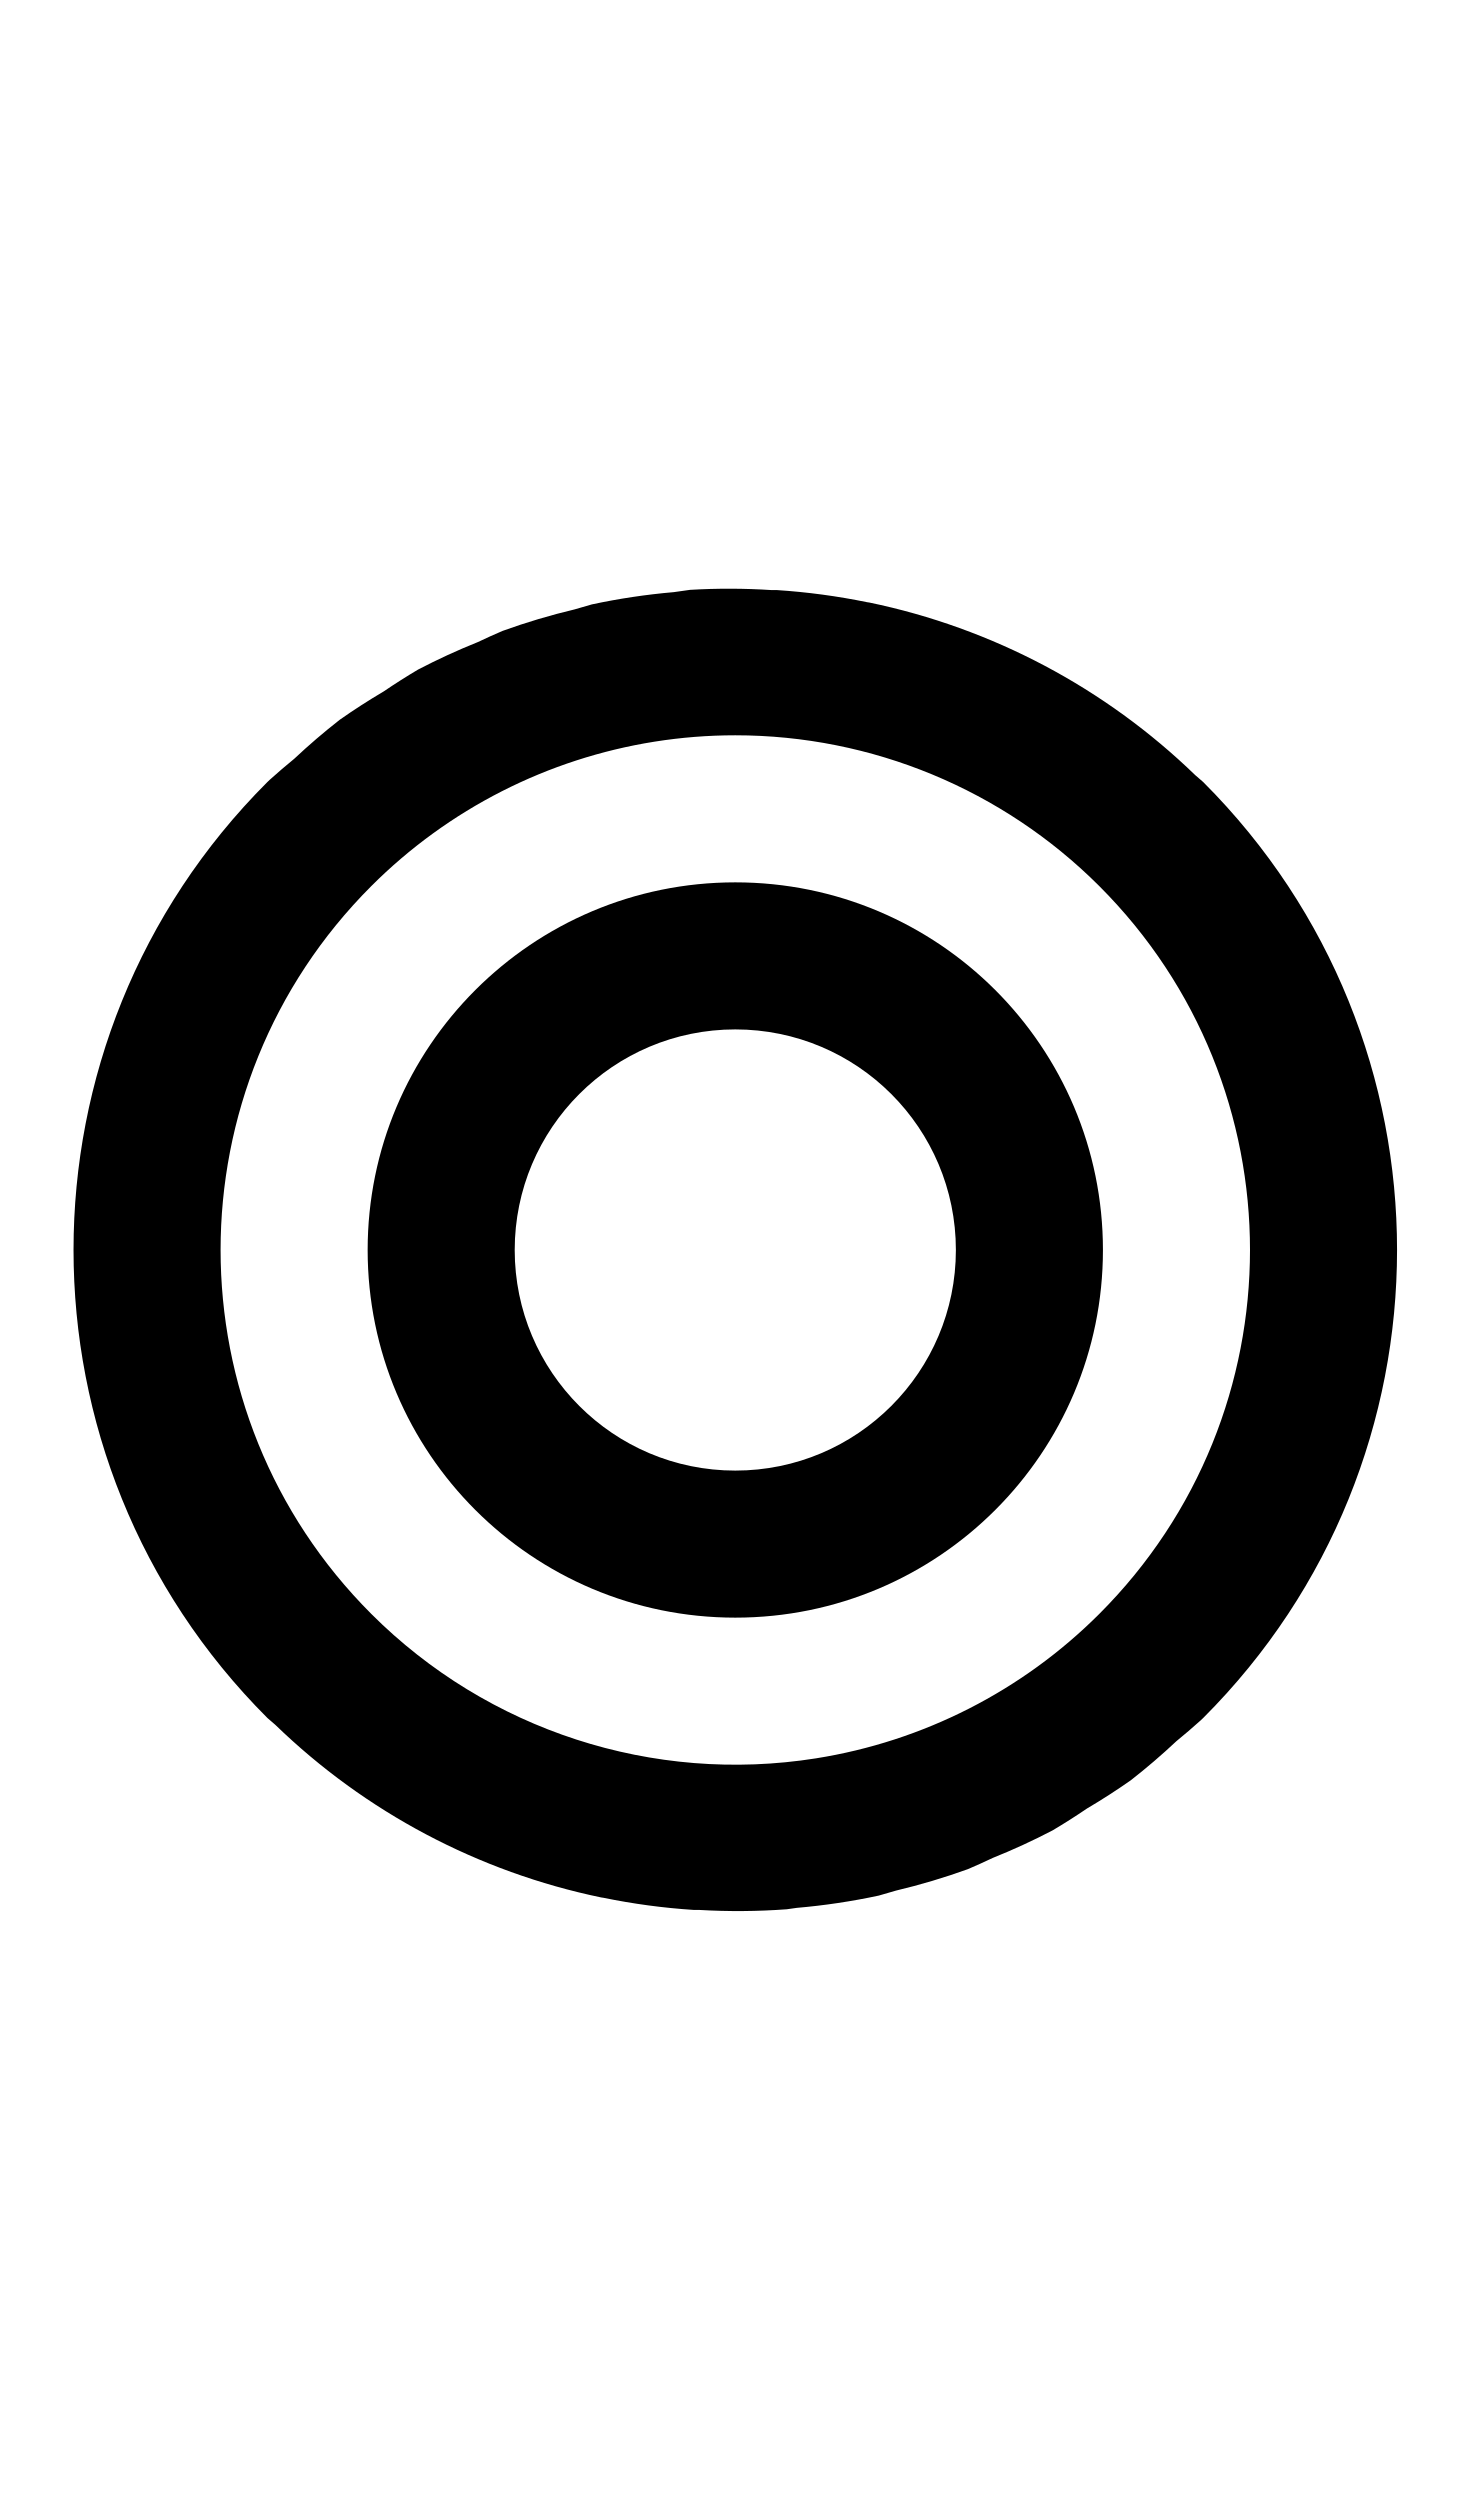
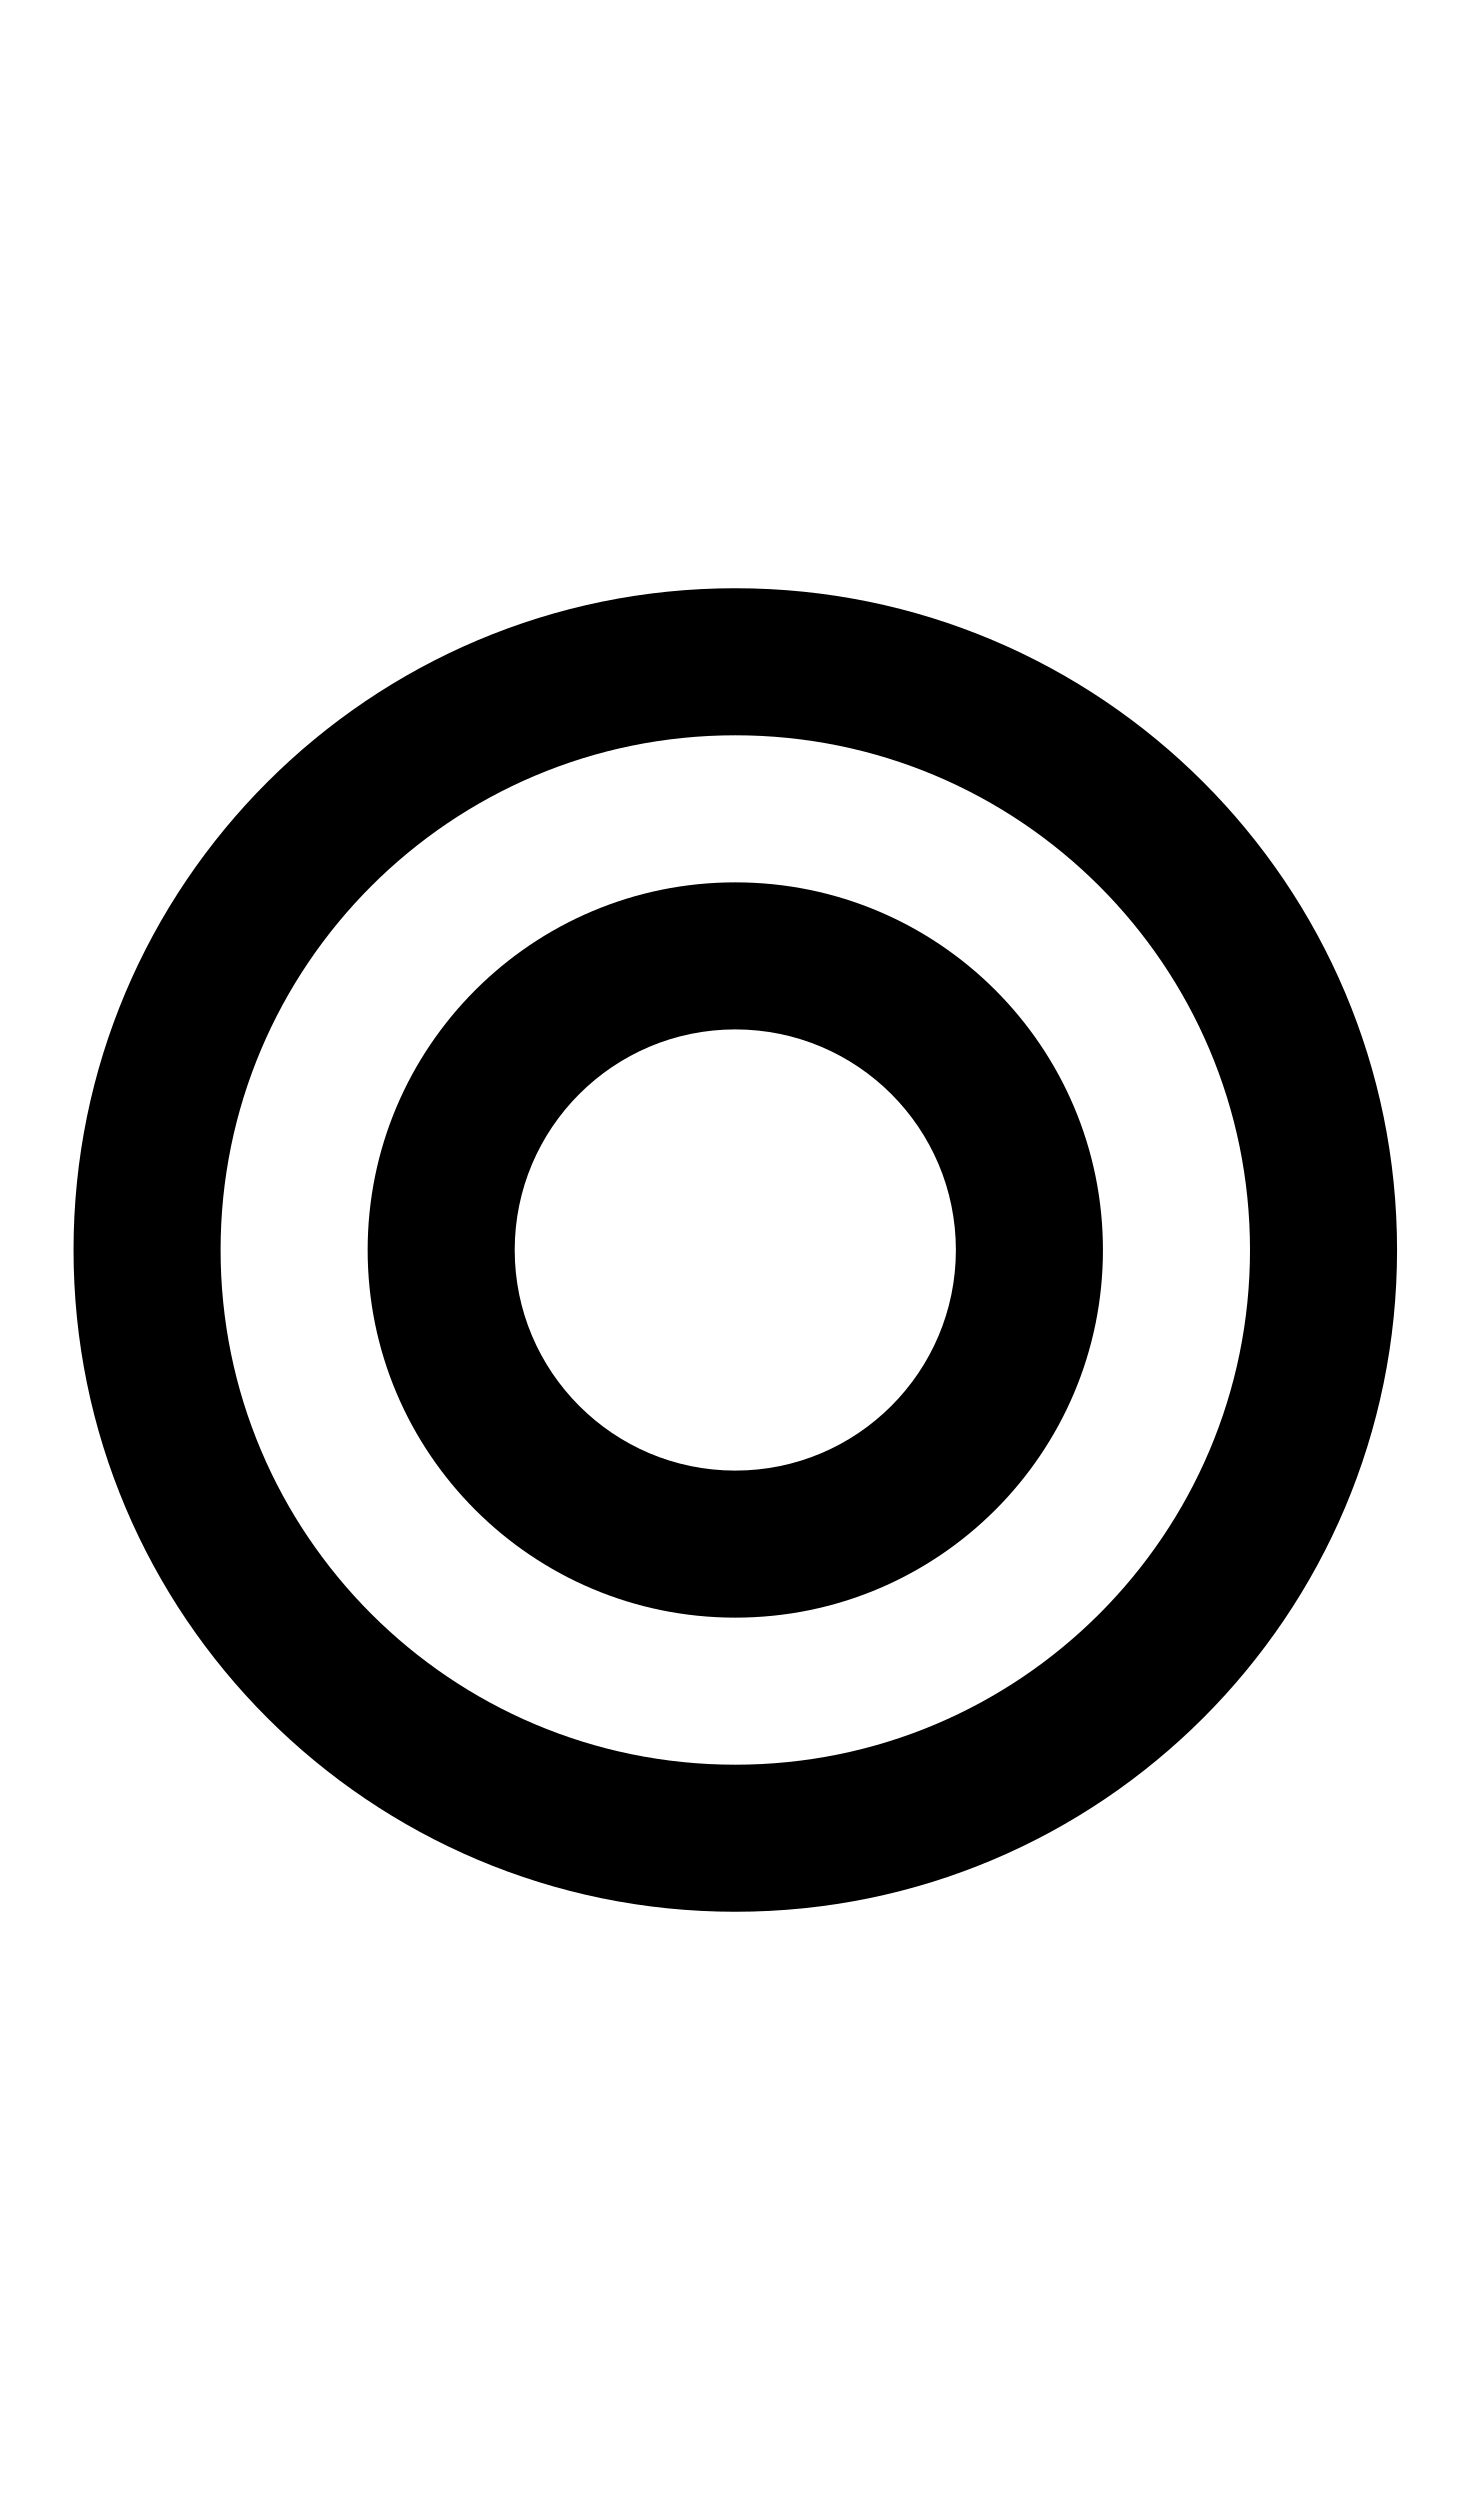
<svg xmlns="http://www.w3.org/2000/svg" width="500" height="850">
-   <path d="M 234.635 200.547 A 225 225 0 0 0 232.52 200.844 A 225 225 0 0 0 229.078 201.328 A 225 225 0 0 0 201.234 205.496 A 225 225 0 0 0 195.367 207.195 A 225 225 0 0 0 170.9 214.496 A 225 225 0 0 0 162.465 218.305 A 225 225 0 0 0 142.139 227.656 A 225 225 0 0 0 130.426 235.105 A 225 225 0 0 0 115.518 244.713 A 225 225 0 0 0 100.041 257.984 A 225 225 0 0 0 91.805 265.045 L 91.789 265.055 A 25 25 0 0 0 90.943 265.863 L 90.9 265.9 A 225 225 0 0 0 90.895 584.092 L 90.9 584.098 L 90.9 584.1 A 25 25 0 0 0 92.465 585.453 A 25 25 0 0 0 93.602 586.438 A 225 225 0 0 0 204.416 645.137 L 205.139 645.242 A 225 225 0 0 0 235.807 649.371 A 225 225 0 0 0 237.744 649.377 A 225 225 0 0 0 267.48 649.156 A 225 225 0 0 0 270.922 648.672 A 225 225 0 0 0 298.766 644.504 A 225 225 0 0 0 304.633 642.805 A 225 225 0 0 0 329.1 635.504 A 225 225 0 0 0 337.535 631.695 A 225 225 0 0 0 357.861 622.344 A 225 225 0 0 0 369.574 614.895 A 225 225 0 0 0 384.482 605.287 A 225 225 0 0 0 399.959 592.016 A 225 225 0 0 0 408.195 584.955 L 408.211 584.945 A 25 25 0 0 0 409.057 584.137 L 409.1 584.1 A 225 225 0 0 0 409.117 265.922 L 409.1 265.902 L 409.1 265.9 A 25 25 0 0 0 407.535 264.547 A 25 25 0 0 0 406.398 263.562 A 225 225 0 0 0 295.584 204.863 L 294.861 204.758 A 225 225 0 0 0 264.193 200.629 A 225 225 0 0 0 262.256 200.623 A 225 225 0 0 0 234.635 200.547 z M 250 250 A 175 175 0 0 1 373.744 301.256 A 175 175 0 0 1 373.744 548.744 A 175 175 0 0 1 277.377 597.846 A 175 175 0 0 1 126.256 548.744 A 175 175 0 0 1 126.256 301.256 A 175 175 0 0 1 147.137 283.422 A 175 175 0 0 1 250 250 z " />
+   <path d="M 250 200 A 225 225 0 0 0 25 425 A 225 225 0 0 0 250 650 A 225 225 0 0 0 475 425 A 225 225 0 0 0 250 200 z M 250 250 A 175 175 0 0 1 425 425 A 175 175 0 0 1 250 600 A 175 175 0 0 1 75 425 A 175 175 0 0 1 250 250 z " />
  <path d="M 250 300 A 125 125 0 0 0 125 425 A 125 125 0 0 0 250 550 A 125 125 0 0 0 375 425 A 125 125 0 0 0 250 300 z M 250 350 A 75 75 0 0 1 325 425 A 75 75 0 0 1 250 500 A 75 75 0 0 1 175 425 A 75 75 0 0 1 250 350 z " />
</svg>
